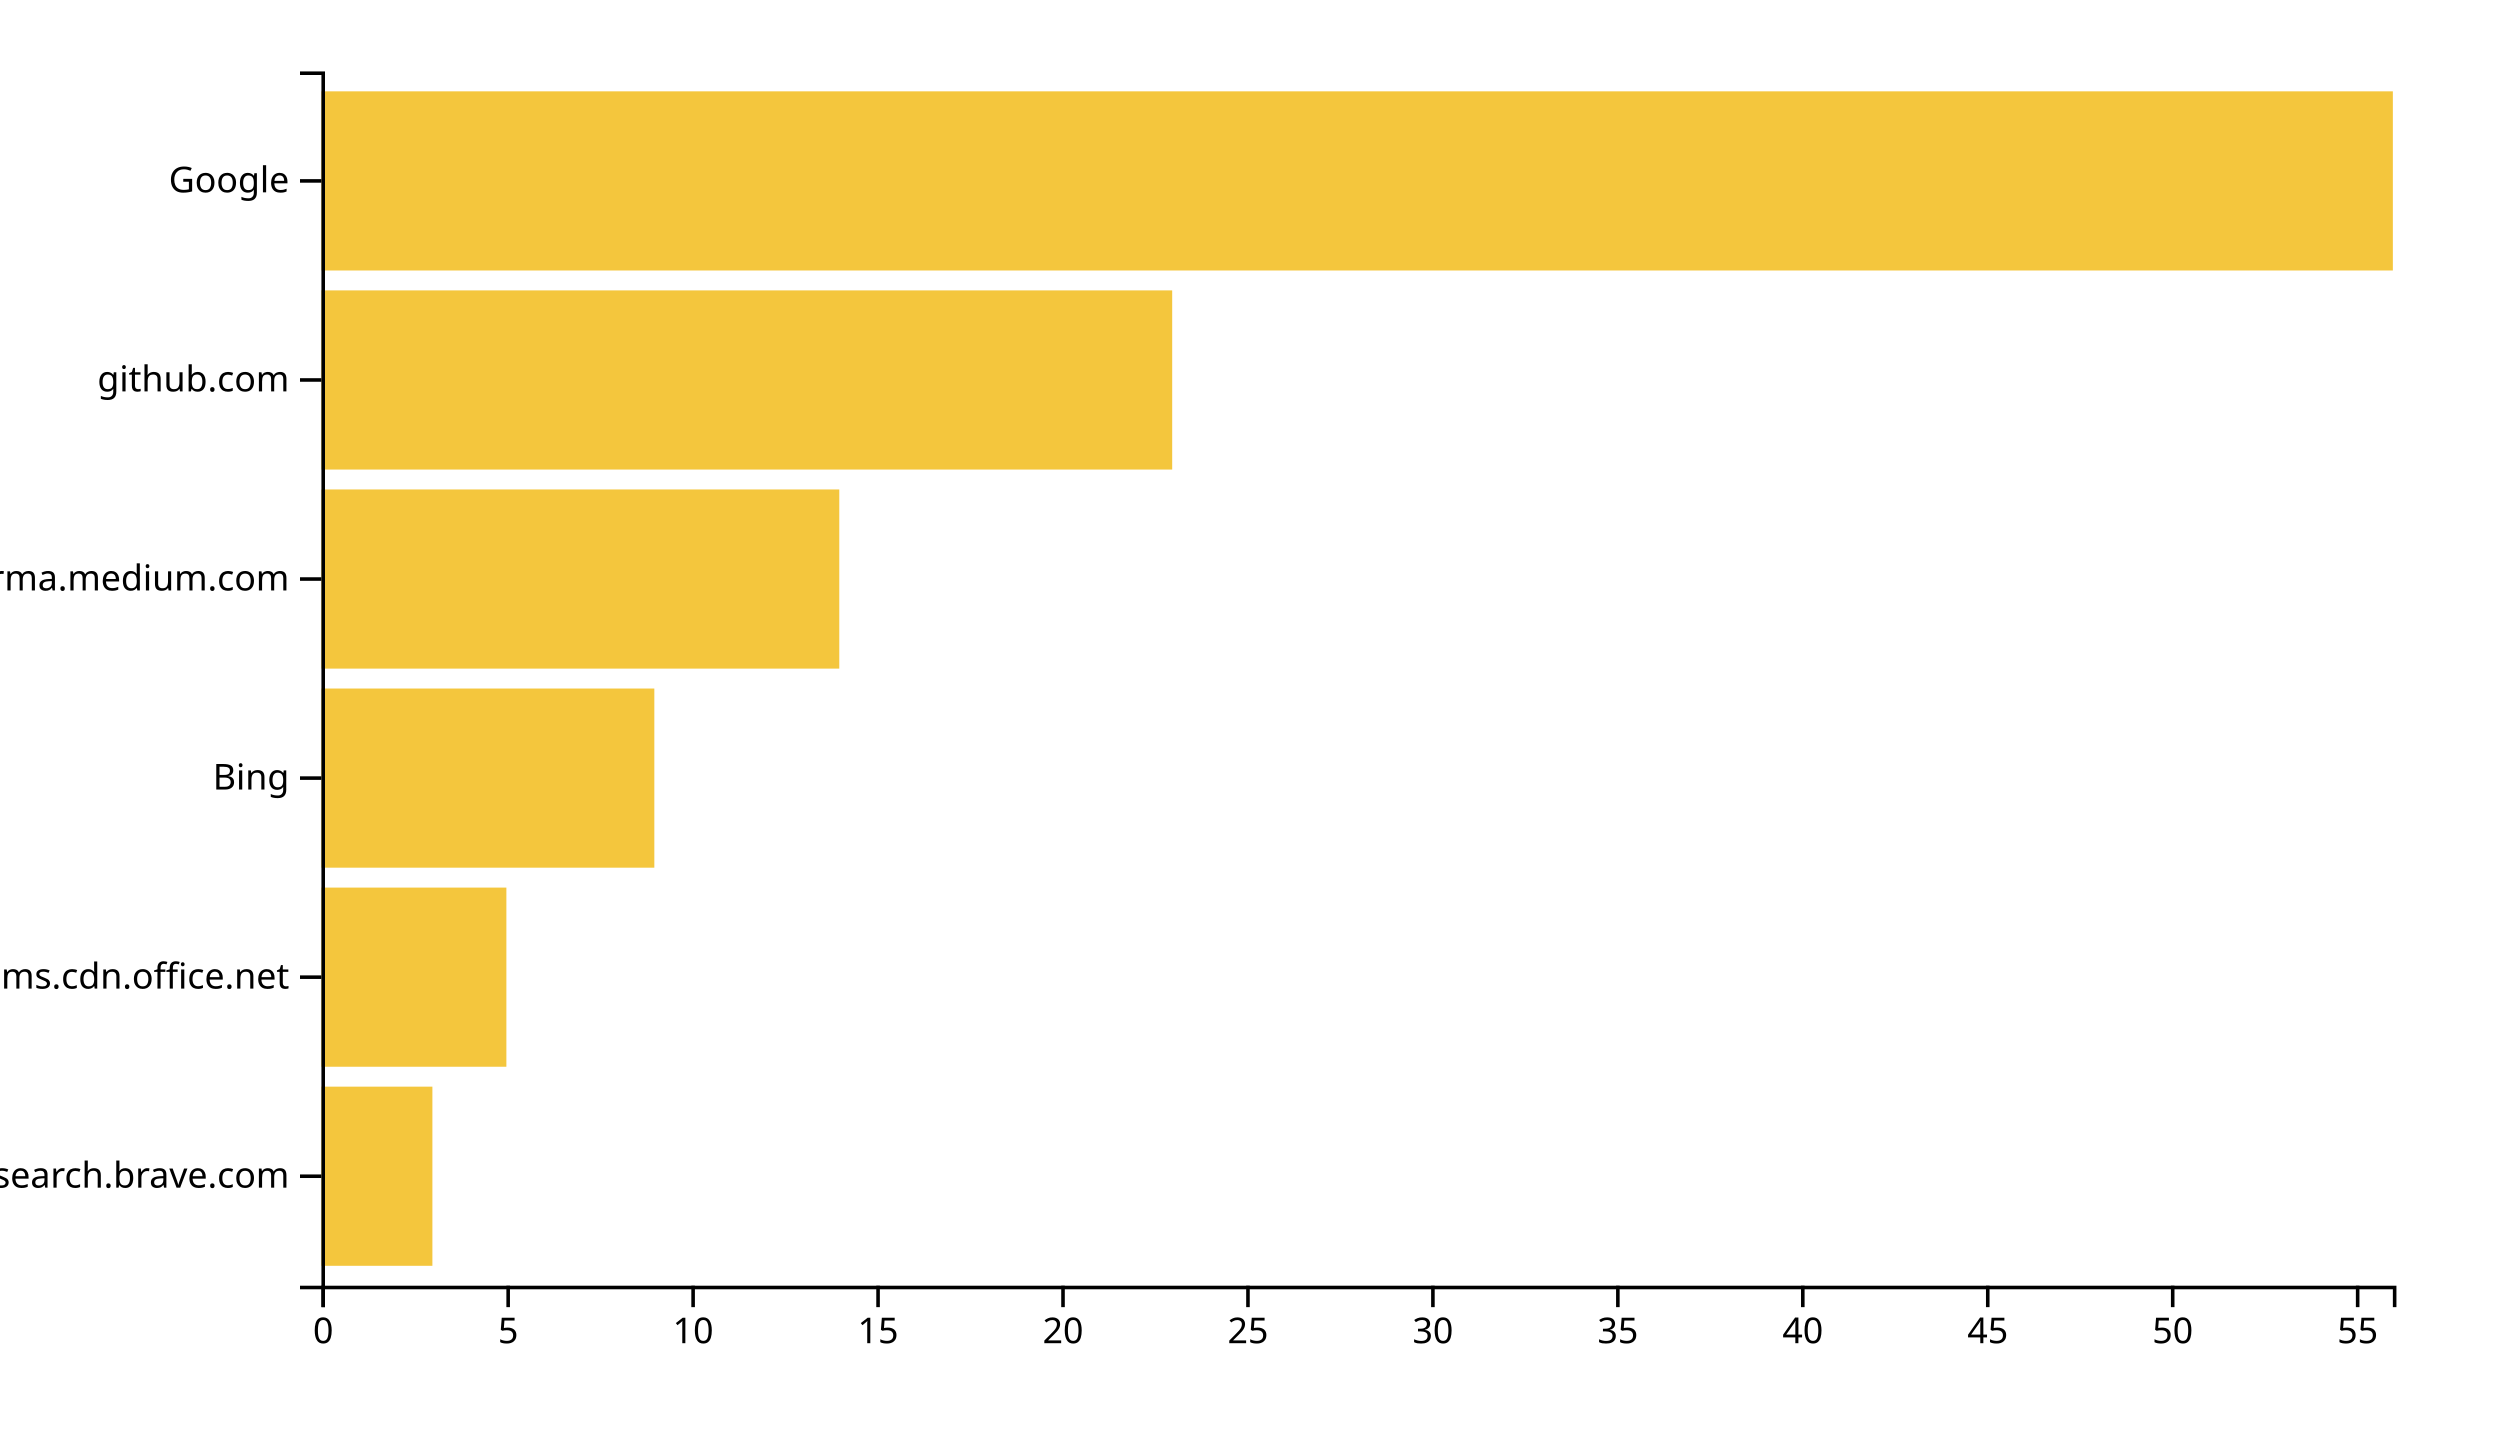
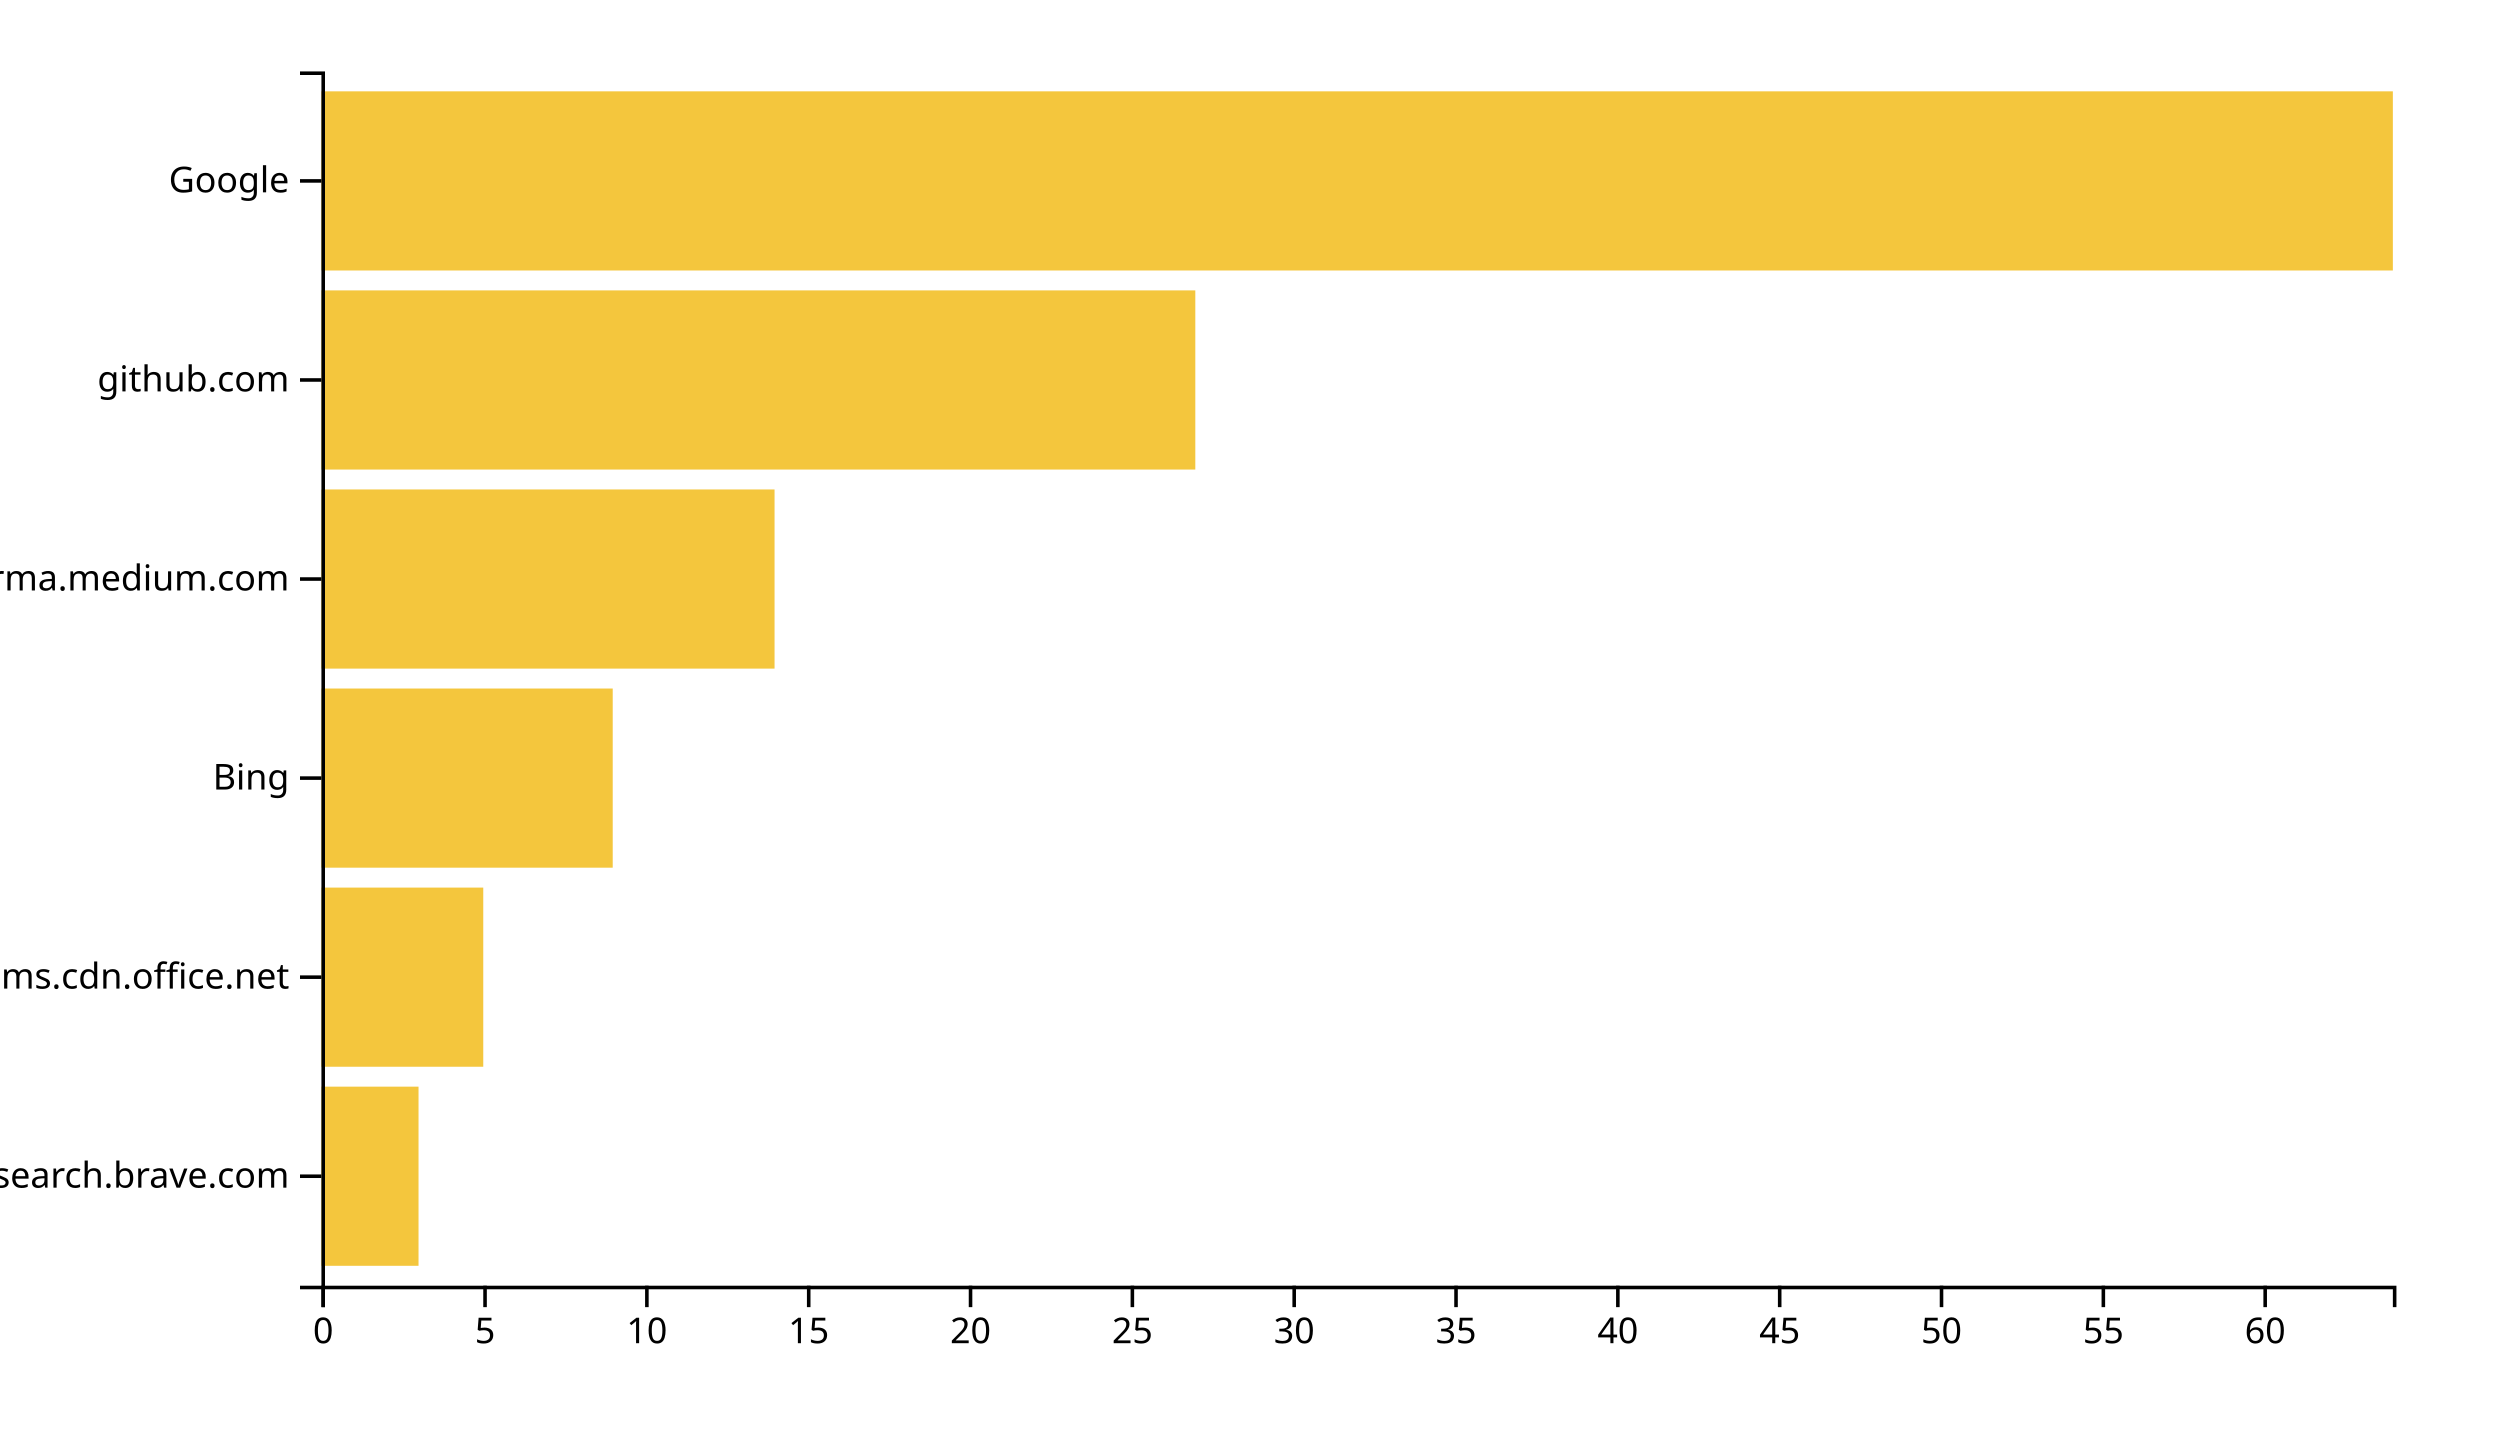
<svg xmlns="http://www.w3.org/2000/svg" width="700" height="400">
  <g transform="translate(90,20)">
-     <rect class="bar" width="31.071" y="284.262" height="50.164" style="fill: #f4c63d; text-anchor: end;" />
-     <rect class="bar" width="51.786" y="228.525" height="50.164" style="fill: #f4c63d; text-anchor: end;" />
-     <rect class="bar" width="93.214" y="172.787" height="50.164" style="fill: #f4c63d; text-anchor: end;" />
-     <rect class="bar" width="145" y="117.049" height="50.164" style="fill: #f4c63d; text-anchor: end;" />
-     <rect class="bar" width="238.214" y="61.311" height="50.164" style="fill: #f4c63d; text-anchor: end;" />
+     <rect class="bar" width="27.188" y="284.262" height="50.164" style="fill: #f4c63d; text-anchor: end;" />
+     <rect class="bar" width="45.312" y="228.525" height="50.164" style="fill: #f4c63d; text-anchor: end;" />
+     <rect class="bar" width="81.562" y="172.787" height="50.164" style="fill: #f4c63d; text-anchor: end;" />
+     <rect class="bar" width="126.875" y="117.049" height="50.164" style="fill: #f4c63d; text-anchor: end;" />
+     <rect class="bar" width="244.688" y="61.311" height="50.164" style="fill: #f4c63d; text-anchor: end;" />
    <rect class="bar" width="580" y="5.574" height="50.164" style="fill: #f4c63d; text-anchor: end;" />
    <g transform="translate(0,340)" fill="none" font-size="10" font-family="sans-serif" text-anchor="middle">
      <path class="domain" stroke="currentColor" d="M0.5,6V0.5H580.5V6" />
      <g class="tick" opacity="1" transform="translate(0.5,0)">
        <line stroke="currentColor" y2="6" />
        <text fill="currentColor" y="9" dy="0.71em">0</text>
      </g>
-       <g class="tick" opacity="1" transform="translate(52.28571,0)">
+       <g class="tick" opacity="1" transform="translate(45.8125,0)">
        <line stroke="currentColor" y2="6" />
        <text fill="currentColor" y="9" dy="0.71em">5</text>
      </g>
-       <g class="tick" opacity="1" transform="translate(104.0714,0)">
+       <g class="tick" opacity="1" transform="translate(91.125,0)">
        <line stroke="currentColor" y2="6" />
        <text fill="currentColor" y="9" dy="0.71em">10</text>
      </g>
-       <g class="tick" opacity="1" transform="translate(155.8571,0)">
+       <g class="tick" opacity="1" transform="translate(136.4375,0)">
        <line stroke="currentColor" y2="6" />
        <text fill="currentColor" y="9" dy="0.71em">15</text>
      </g>
-       <g class="tick" opacity="1" transform="translate(207.6429,0)">
+       <g class="tick" opacity="1" transform="translate(181.75,0)">
        <line stroke="currentColor" y2="6" />
        <text fill="currentColor" y="9" dy="0.71em">20</text>
      </g>
-       <g class="tick" opacity="1" transform="translate(259.4286,0)">
+       <g class="tick" opacity="1" transform="translate(227.0625,0)">
        <line stroke="currentColor" y2="6" />
        <text fill="currentColor" y="9" dy="0.71em">25</text>
      </g>
-       <g class="tick" opacity="1" transform="translate(311.2143,0)">
+       <g class="tick" opacity="1" transform="translate(272.375,0)">
        <line stroke="currentColor" y2="6" />
        <text fill="currentColor" y="9" dy="0.71em">30</text>
      </g>
-       <g class="tick" opacity="1" transform="translate(363,0)">
+       <g class="tick" opacity="1" transform="translate(317.6875,0)">
        <line stroke="currentColor" y2="6" />
        <text fill="currentColor" y="9" dy="0.71em">35</text>
      </g>
-       <g class="tick" opacity="1" transform="translate(414.7857,0)">
+       <g class="tick" opacity="1" transform="translate(363,0)">
        <line stroke="currentColor" y2="6" />
        <text fill="currentColor" y="9" dy="0.71em">40</text>
      </g>
-       <g class="tick" opacity="1" transform="translate(466.5714,0)">
+       <g class="tick" opacity="1" transform="translate(408.3125,0)">
        <line stroke="currentColor" y2="6" />
        <text fill="currentColor" y="9" dy="0.71em">45</text>
      </g>
-       <g class="tick" opacity="1" transform="translate(518.3571,0)">
+       <g class="tick" opacity="1" transform="translate(453.625,0)">
        <line stroke="currentColor" y2="6" />
        <text fill="currentColor" y="9" dy="0.71em">50</text>
      </g>
-       <g class="tick" opacity="1" transform="translate(570.1429,0)">
+       <g class="tick" opacity="1" transform="translate(498.9375,0)">
        <line stroke="currentColor" y2="6" />
        <text fill="currentColor" y="9" dy="0.71em">55</text>
+       </g>
+       <g class="tick" opacity="1" transform="translate(544.25,0)">
+         <line stroke="currentColor" y2="6" />
+         <text fill="currentColor" y="9" dy="0.71em">60</text>
      </g>
    </g>
    <g fill="none" font-size="10" font-family="sans-serif" text-anchor="end">
      <path class="domain" stroke="currentColor" d="M-6,340.5H0.5V0.5H-6" />
      <g class="tick" opacity="1" transform="translate(0,309.3443)">
        <line stroke="currentColor" x2="-6" />
        <text fill="currentColor" x="-9" dy="0.32em">search.brave.com</text>
      </g>
      <g class="tick" opacity="1" transform="translate(0,253.6066)">
        <line stroke="currentColor" x2="-6" />
        <text fill="currentColor" x="-9" dy="0.32em">statics.teams.cdn.office.net</text>
      </g>
      <g class="tick" opacity="1" transform="translate(0,197.8689)">
        <line stroke="currentColor" x2="-6" />
        <text fill="currentColor" x="-9" dy="0.32em">Bing</text>
      </g>
      <g class="tick" opacity="1" transform="translate(0,142.1311)">
        <line stroke="currentColor" x2="-6" />
        <text fill="currentColor" x="-9" dy="0.32em">xgirma.medium.com</text>
      </g>
      <g class="tick" opacity="1" transform="translate(0,86.39344)">
        <line stroke="currentColor" x2="-6" />
        <text fill="currentColor" x="-9" dy="0.32em">github.com</text>
      </g>
      <g class="tick" opacity="1" transform="translate(0,30.65574)">
        <line stroke="currentColor" x2="-6" />
        <text fill="currentColor" x="-9" dy="0.32em">Google</text>
      </g>
    </g>
  </g>
</svg>
